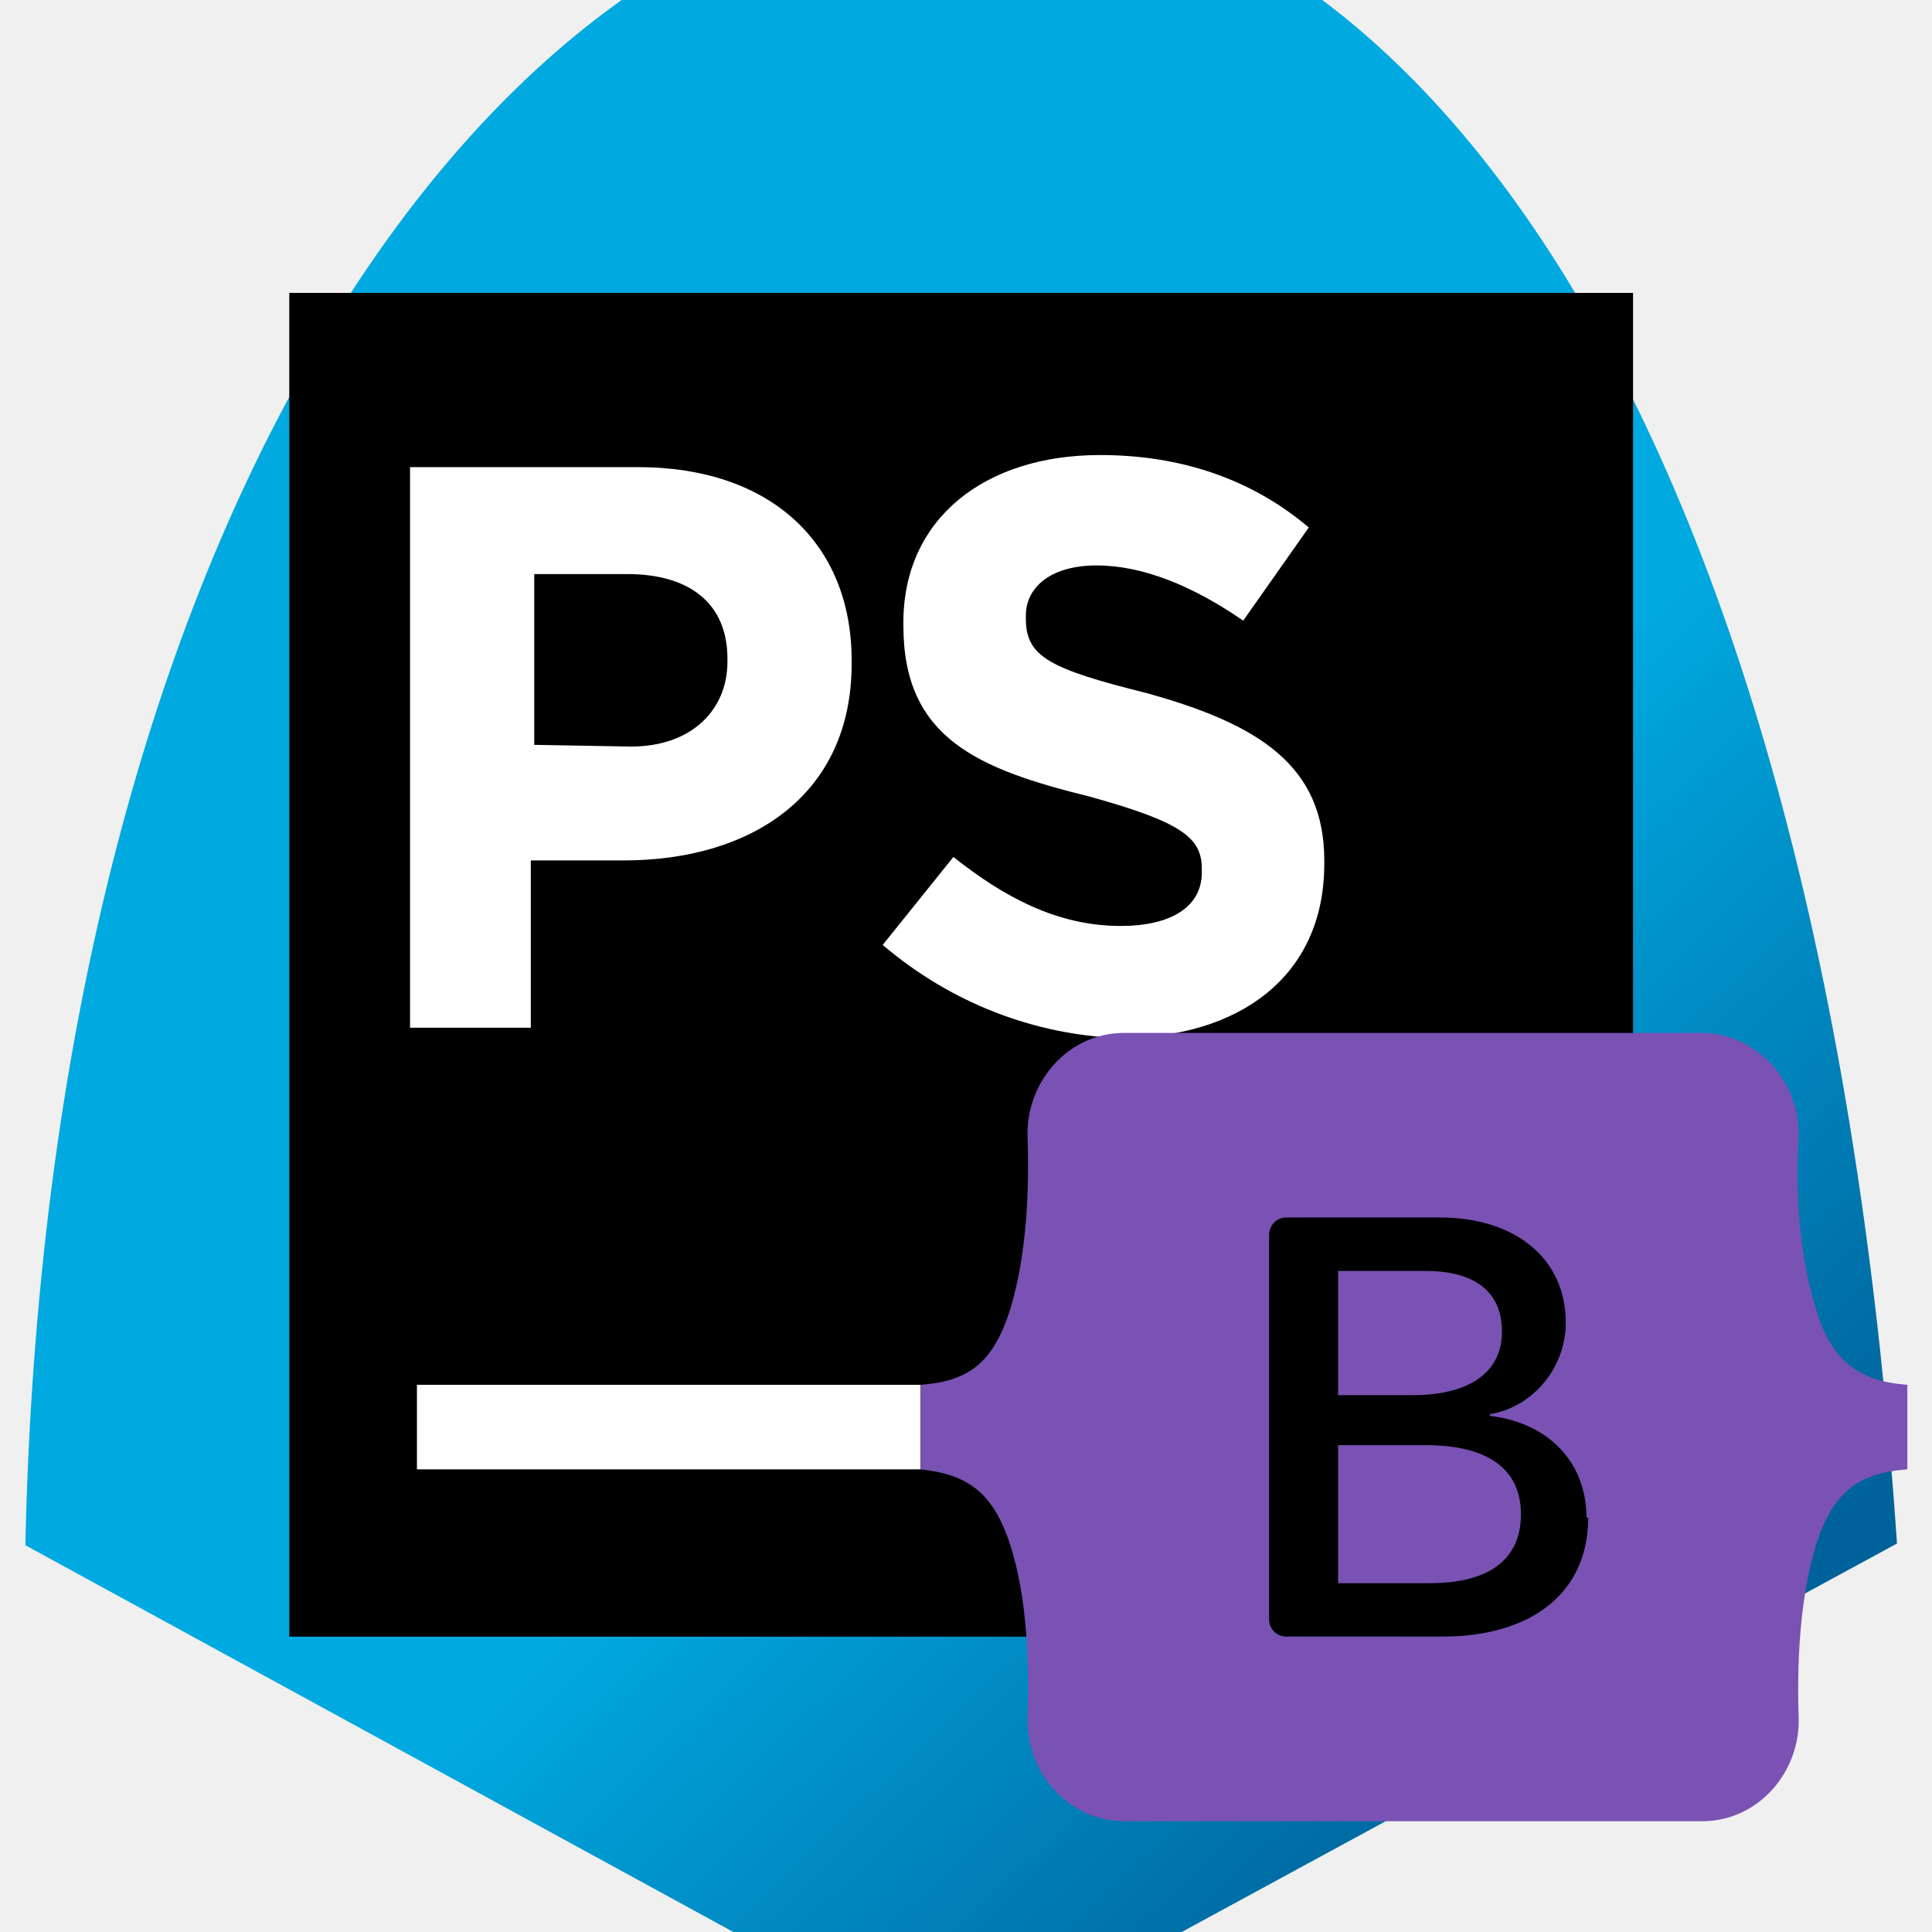
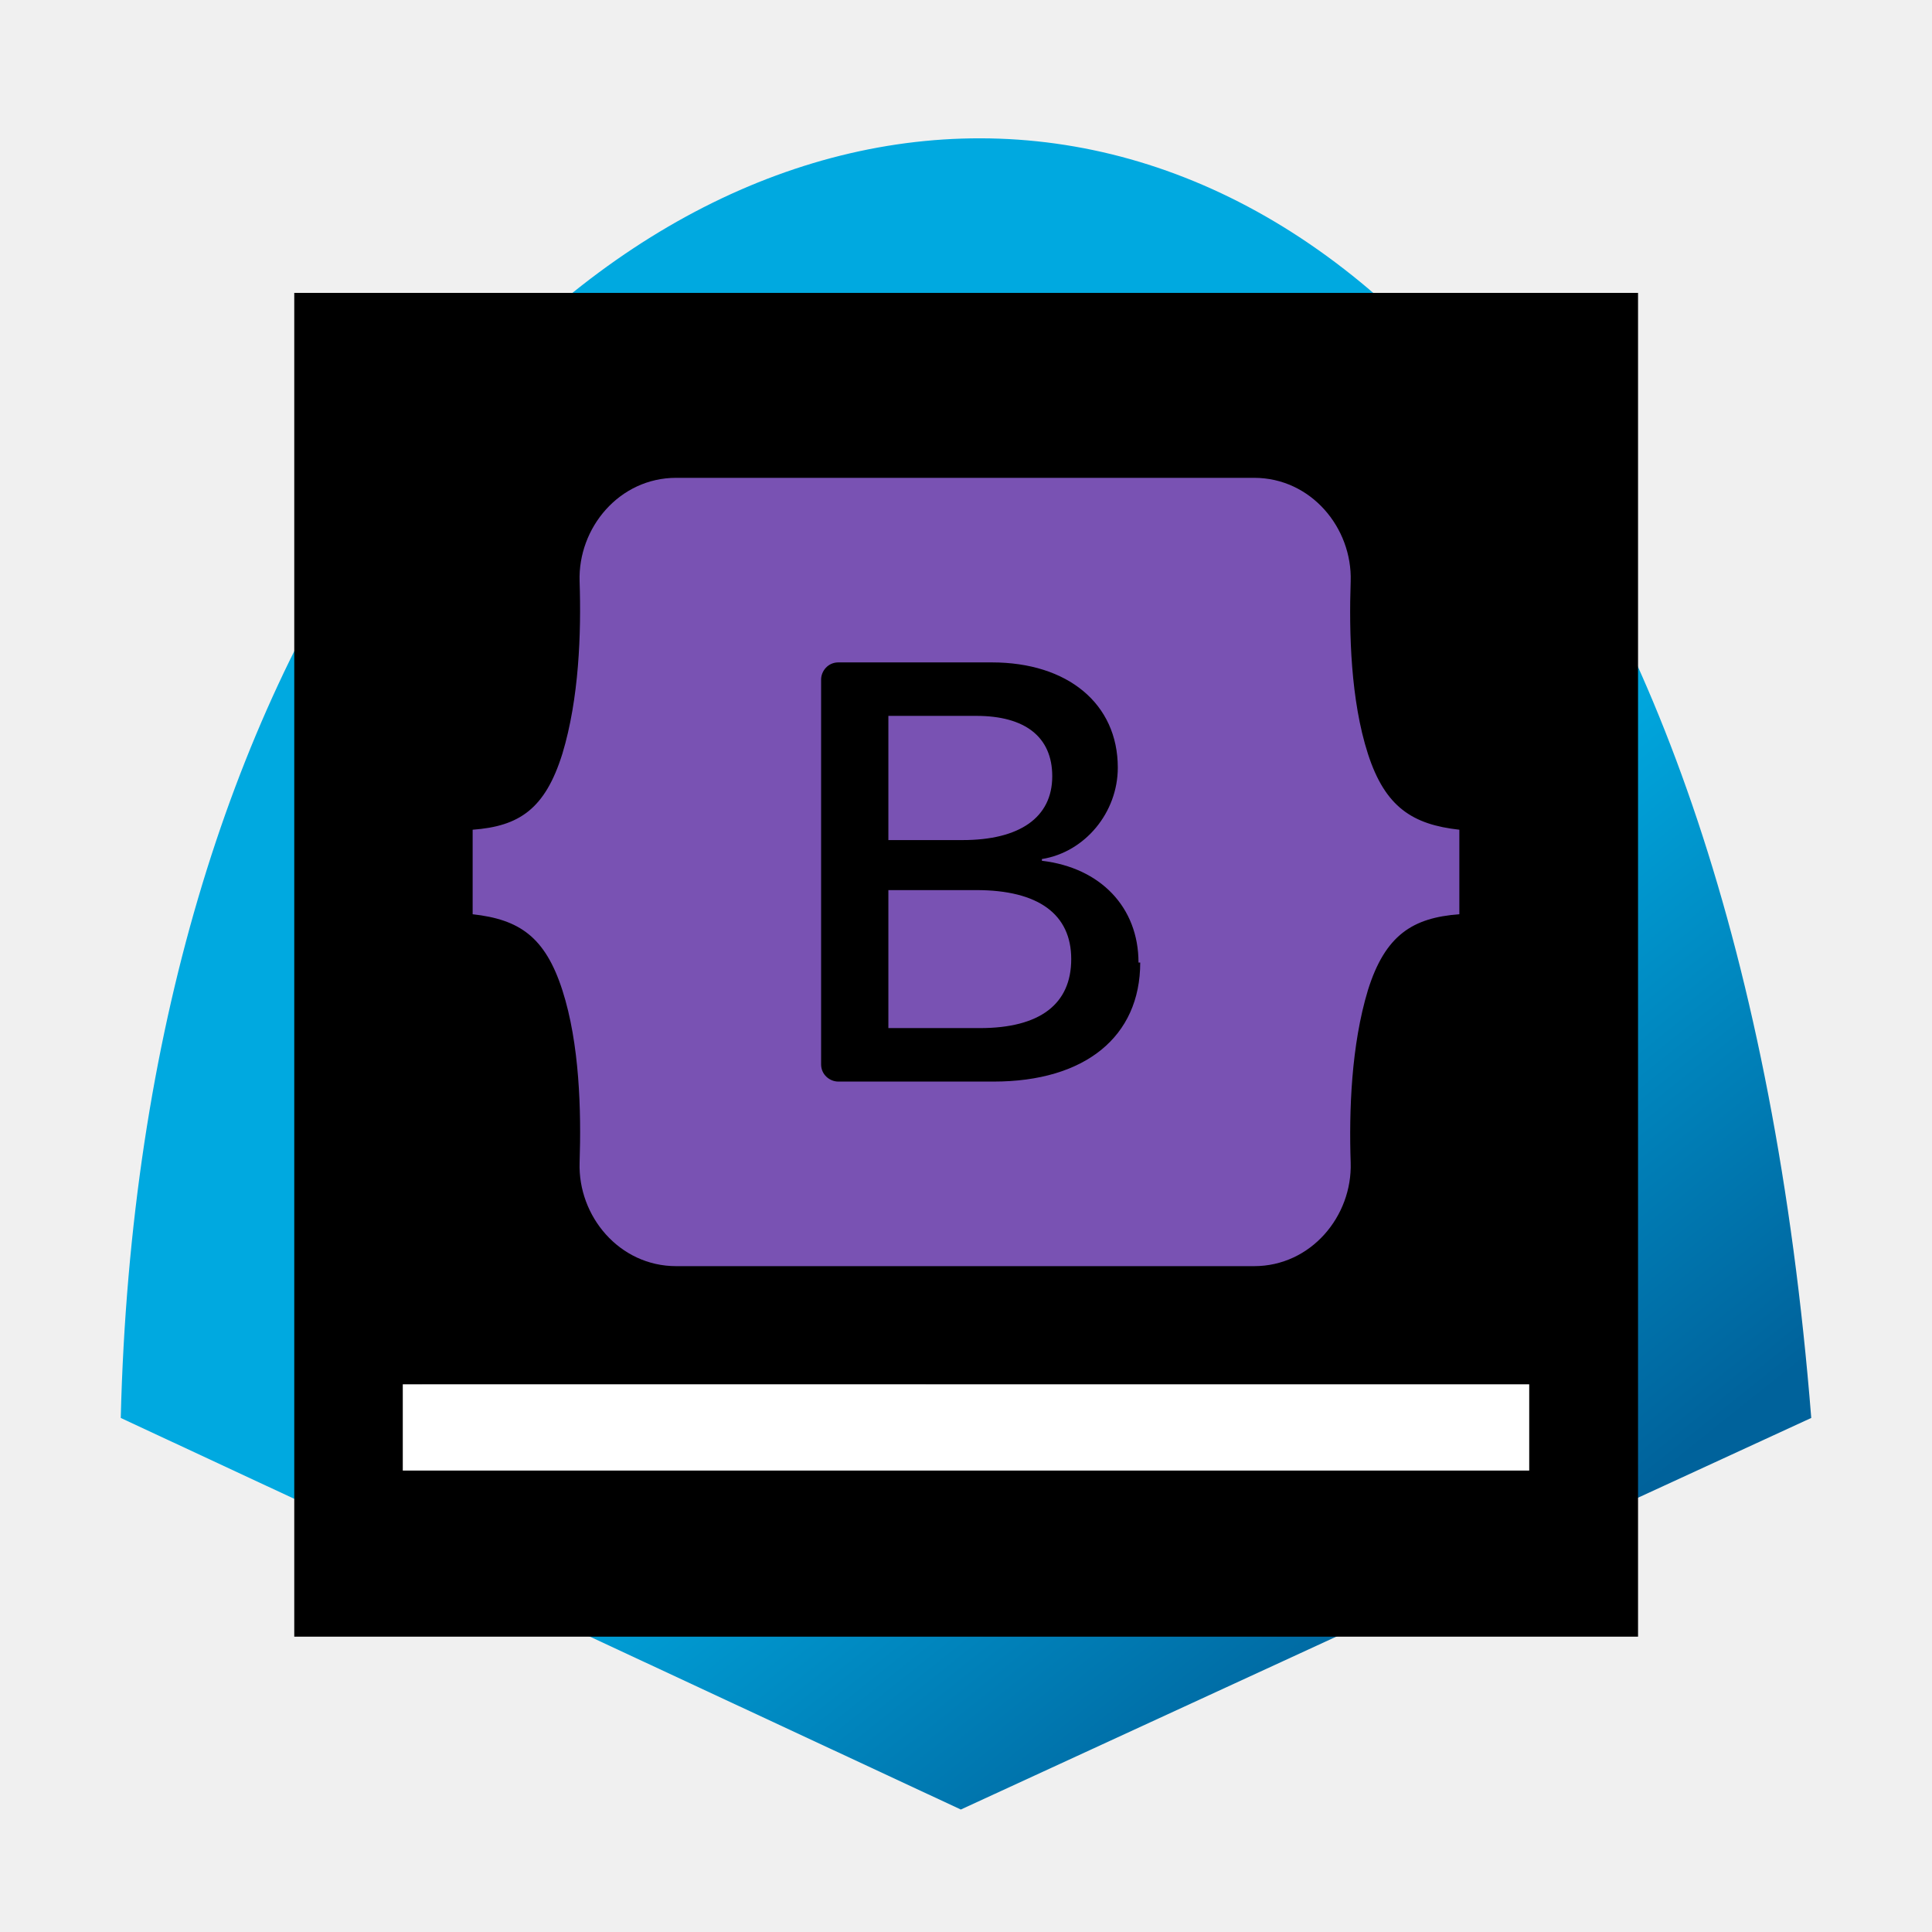
<svg xmlns="http://www.w3.org/2000/svg" xmlns:xlink="http://www.w3.org/1999/xlink" id="Layer_1" viewBox="0 0 1.12 1.12" width="40" height="40" version="1.1">
  <defs id="defs3919">
-     <linearGradient xlink:href="#SVGID_4_" id="linearGradient4955" gradientUnits="userSpaceOnUse" gradientTransform="matrix(0.01989618,0,0,-0.02164466,-0.3058744,2.126598)" x1="63.251" y1="14.642" x2="23.936" y2="60.042" />
+     <linearGradient xlink:href="#SVGID_4_" id="linearGradient4955" gradientUnits="userSpaceOnUse" gradientTransform="matrix(0.01798838,0,0,-0.01662534,-0.1264818,1.081748)" x1="63.251" y1="14.642" x2="23.936" y2="60.042" />
  </defs>
  <style id="style3866">.st0{fill:url(#SVGID_1_)}.st1{fill:url(#SVGID_2_)}.st2{fill:url(#SVGID_3_)}.st3{fill:url(#SVGID_4_)}.st4{fill:#fff}</style>
  <linearGradient id="SVGID_1_" gradientUnits="userSpaceOnUse" x1="0.551" y1="25.16" x2="29.941" y2="63.98" gradientTransform="matrix(1,0,0,-1,0,72)">
    <stop offset=".016" stop-color="#765af8" id="stop3868" />
    <stop offset=".382" stop-color="#b345f1" id="stop3870" />
    <stop offset=".758" stop-color="#fa3293" id="stop3872" />
    <stop offset=".941" stop-color="#ff318c" id="stop3874" />
  </linearGradient>
  <linearGradient id="SVGID_2_" gradientUnits="userSpaceOnUse" x1="2.709" y1="23.637" x2="32.052" y2="62.394" gradientTransform="matrix(1,0,0,-1,0,72)">
    <stop offset=".016" stop-color="#765af8" id="stop3879" />
    <stop offset=".382" stop-color="#b345f1" id="stop3881" />
    <stop offset=".758" stop-color="#fa3293" id="stop3883" />
    <stop offset=".941" stop-color="#ff318c" id="stop3885" />
  </linearGradient>
  <linearGradient id="SVGID_3_" gradientUnits="userSpaceOnUse" x1="50.856" y1="25.595" x2="34.273" y2="64.952" gradientTransform="matrix(1,0,0,-1,0,72)">
    <stop offset=".183" stop-color="#765af8" id="stop3890" />
    <stop offset=".238" stop-color="#8655f6" id="stop3892" />
    <stop offset=".345" stop-color="#9f4cf3" id="stop3894" />
    <stop offset=".443" stop-color="#ae47f2" id="stop3896" />
    <stop offset=".522" stop-color="#b345f1" id="stop3898" />
  </linearGradient>
  <linearGradient id="SVGID_4_" gradientUnits="userSpaceOnUse" x1="63.251" y1="14.642" x2="23.936" y2="60.042" gradientTransform="matrix(0.01989618,0,0,-0.02164466,-0.3058744,2.126598)">
    <stop offset=".016" stop-color="#765af8" id="stop3903" style="stop-color:#00629b;stop-opacity:1" />
    <stop offset=".382" stop-color="#b345f1" id="stop3905" style="stop-color:#00a9e0;stop-opacity:1" />
  </linearGradient>
-   <g id="g4953" transform="translate(0.1037025,-0.8932109)">
-     <path style="fill:url(#linearGradient4955);fill-opacity:1;stroke-width:0.021" id="path3908" d="M -0.089,1.789 0.451,2.084 0.996,1.788 C 0.901,0.385 -0.064,0.621 -0.089,1.789 Z" class="st3" />
-     <g transform="translate(0,-68.88)" id="g3914">
-       <path style="stroke-width:0.018" id="path3910" d="m 0.064,69.943 h 0.779 v 0.779 H 0.064 Z" />
-       <path style="fill:#ffffff;stroke-width:0.018" id="path3912" d="m 0.138,70.576 h 0.292 v 0.049 H 0.138 Z m -0.004,-0.532 h 0.132 c 0.078,0 0.124,0.045 0.124,0.112 v 0.002 c 0,0.076 -0.058,0.114 -0.132,0.114 h -0.054 v 0.097 H 0.134 Z M 0.262,70.206 c 0.036,0 0.056,-0.022 0.056,-0.049 v -0.002 c 0,-0.032 -0.022,-0.049 -0.058,-0.049 h -0.054 v 0.099 z m 0.146,0.115 0.041,-0.051 c 0.029,0.023 0.06,0.04 0.097,0.04 0.029,0 0.047,-0.011 0.047,-0.031 v -0.002 c 0,-0.018 -0.011,-0.027 -0.065,-0.042 -0.065,-0.016 -0.108,-0.034 -0.108,-0.099 v -0.002 c 0,-0.06 0.047,-0.097 0.114,-0.097 0.047,0 0.088,0.014 0.121,0.042 l -0.038,0.054 c -0.029,-0.02 -0.058,-0.032 -0.085,-0.032 -0.027,0 -0.041,0.013 -0.041,0.029 v 0.002 c 0,0.022 0.014,0.029 0.07,0.043 0.065,0.018 0.103,0.042 0.103,0.097 v 0.002 c 0,0.065 -0.049,0.101 -0.119,0.101 -0.049,-0.002 -0.097,-0.02 -0.137,-0.054" class="st4" />
-       <path style="fill:#ffffff;fill-opacity:0;stroke-width:0.018" class="st4" d="m 0.138,70.576 h 0.292 v 0.049 H 0.138 Z m -0.004,-0.532 h 0.132 c 0.078,0 0.124,0.045 0.124,0.112 v 0.002 c 0,0.076 -0.058,0.114 -0.132,0.114 h -0.054 v 0.097 H 0.134 Z M 0.262,70.206 c 0.036,0 0.056,-0.022 0.056,-0.049 v -0.002 c 0,-0.032 -0.022,-0.049 -0.058,-0.049 h -0.054 v 0.099 z m 0.146,0.115 0.041,-0.051 c 0.029,0.023 0.06,0.04 0.097,0.04 0.029,0 0.047,-0.011 0.047,-0.031 v -0.002 c 0,-0.018 -0.011,-0.027 -0.065,-0.042 -0.065,-0.016 -0.108,-0.034 -0.108,-0.099 v -0.002 c 0,-0.06 0.047,-0.097 0.114,-0.097 0.047,0 0.088,0.014 0.121,0.042 l -0.038,0.054 c -0.029,-0.02 -0.058,-0.032 -0.085,-0.032 -0.027,0 -0.041,0.013 -0.041,0.029 v 0.002 c 0,0.022 0.014,0.029 0.07,0.043 0.065,0.018 0.103,0.042 0.103,0.097 v 0.002 c 0,0.065 -0.049,0.101 -0.119,0.101 -0.049,-0.002 -0.097,-0.02 -0.137,-0.054" id="path4086" />
-     </g>
-     <path id="path3761" d="m 0.548,1.492 c -0.033,0 -0.057,0.029 -0.056,0.06 0.001,0.03 -3.1102e-4,0.068 -0.01,0.1 -0.01,0.032 -0.025,0.042 -0.052,0.044 v 0.049 c 0.027,0.003 0.042,0.013 0.052,0.044 0.01,0.031 0.011,0.07 0.01,0.1 -0.001,0.031 0.023,0.06 0.056,0.06 h 0.335 c 0.033,0 0.057,-0.029 0.056,-0.06 -0.001,-0.03 3.1103e-4,-0.068 0.01,-0.1 0.01,-0.032 0.026,-0.042 0.053,-0.044 V 1.696 C 0.975,1.694 0.958,1.683 0.949,1.652 0.939,1.62 0.937,1.582 0.939,1.552 0.94,1.521 0.915,1.492 0.883,1.492 H 0.548 Z m 0.269,0.281 c 0,0.043 -0.032,0.069 -0.085,0.069 h -0.09 c -0.005,0 -0.01,-0.004 -0.01,-0.01 v -0.223 c 0,-0.005 0.004,-0.01 0.01,-0.01 h 0.089 c 0.044,0 0.073,0.024 0.073,0.061 0,0.026 -0.019,0.049 -0.044,0.053 v 0.001 c 0.034,0.004 0.056,0.027 0.056,0.059 z M 0.723,1.63 h -0.051 v 0.072 h 0.043 c 0.033,0 0.052,-0.013 0.052,-0.037 -3.44e-6,-0.023 -0.016,-0.035 -0.044,-0.035 z m -0.051,0.101 v 0.08 h 0.053 c 0.035,0 0.053,-0.014 0.053,-0.04 0,-0.026 -0.019,-0.04 -0.055,-0.04 h -0.051 z" style="fill:#7952b3;fill-rule:evenodd;stroke-width:0.001" />
+   <path class="st3" d="M 0.07,0.822 0.557,1.049 1.05,0.822 C 0.964,-0.256 0.092,-0.074 0.07,0.822 Z" id="path3908" style="fill:url(#linearGradient4955);fill-opacity:1;stroke-width:0.017" />
+   <g id="g3914" transform="translate(0.1065862,-69.77321)">
+     <path d="m 0.064,69.943 h 0.779 v 0.779 H 0.064 Z" id="path3910" style="stroke-width:0.018" />
+     <path class="st4" d="m 0.138,70.576 h 0.292 v 0.049 H 0.138 Z m -0.004,-0.532 h 0.132 c 0.078,0 0.124,0.045 0.124,0.112 v 0.002 c 0,0.076 -0.058,0.114 -0.132,0.114 h -0.054 v 0.097 H 0.134 Z M 0.262,70.206 c 0.036,0 0.056,-0.022 0.056,-0.049 v -0.002 c 0,-0.032 -0.022,-0.049 -0.058,-0.049 h -0.054 v 0.099 z m 0.146,0.115 0.041,-0.051 c 0.029,0.023 0.06,0.04 0.097,0.04 0.029,0 0.047,-0.011 0.047,-0.031 v -0.002 c 0,-0.018 -0.011,-0.027 -0.065,-0.042 -0.065,-0.016 -0.108,-0.034 -0.108,-0.099 v -0.002 c 0,-0.06 0.047,-0.097 0.114,-0.097 0.047,0 0.088,0.014 0.121,0.042 l -0.038,0.054 c -0.029,-0.02 -0.058,-0.032 -0.085,-0.032 -0.027,0 -0.041,0.013 -0.041,0.029 v 0.002 c 0,0.022 0.014,0.029 0.07,0.043 0.065,0.018 0.103,0.042 0.103,0.097 v 0.002 c 0,0.065 -0.049,0.101 -0.119,0.101 -0.049,-0.002 -0.097,-0.02 -0.137,-0.054" id="path3912" style="fill:#ffffff;stroke-width:0.018" />
+     <path id="path4086" d="m 0.138,70.576 h 0.292 v 0.049 H 0.138 Z m -0.004,-0.532 h 0.132 c 0.078,0 0.124,0.045 0.124,0.112 v 0.002 c 0,0.076 -0.058,0.114 -0.132,0.114 h -0.054 v 0.097 H 0.134 Z M 0.262,70.206 c 0.036,0 0.056,-0.022 0.056,-0.049 v -0.002 c 0,-0.032 -0.022,-0.049 -0.058,-0.049 h -0.054 v 0.099 z m 0.146,0.115 0.041,-0.051 c 0.029,0.023 0.06,0.04 0.097,0.04 0.029,0 0.047,-0.011 0.047,-0.031 v -0.002 c 0,-0.018 -0.011,-0.027 -0.065,-0.042 -0.065,-0.016 -0.108,-0.034 -0.108,-0.099 v -0.002 c 0,-0.06 0.047,-0.097 0.114,-0.097 0.047,0 0.088,0.014 0.121,0.042 l -0.038,0.054 c -0.029,-0.02 -0.058,-0.032 -0.085,-0.032 -0.027,0 -0.041,0.013 -0.041,0.029 v 0.002 c 0,0.022 0.014,0.029 0.07,0.043 0.065,0.018 0.103,0.042 0.103,0.097 v 0.002 c 0,0.065 -0.049,0.101 -0.119,0.101 -0.049,-0.002 -0.097,-0.02 -0.137,-0.054" class="st4" style="fill:#ffffff;fill-opacity:0;stroke-width:0.018" />
  </g>
+   <rect style="fill:#000000;fill-opacity:1;stroke:#000000;stroke-width:0.089;stroke-miterlimit:4;stroke-dasharray:none;stroke-opacity:1" id="rect45" width="0.637" height="0.403" x="0.24" y="0.244" />
+   <path style="fill:#7952b3;fill-rule:evenodd;stroke-width:0.001" d="m 0.392,0.277 c -0.033,0 -0.057,0.029 -0.056,0.06 0.001,0.03 -3.1102e-4,0.068 -0.01,0.1 -0.01,0.032 -0.025,0.042 -0.052,0.044 v 0.049 c 0.027,0.003 0.042,0.013 0.052,0.044 0.01,0.031 0.011,0.07 0.01,0.1 -0.001,0.031 0.023,0.06 0.056,0.06 h 0.335 c 0.033,0 0.057,-0.029 0.056,-0.06 -0.001,-0.03 3.1111e-4,-0.068 0.01,-0.1 0.01,-0.032 0.026,-0.042 0.053,-0.044 v -0.049 c -0.027,-0.003 -0.043,-0.013 -0.053,-0.044 -0.01,-0.031 -0.011,-0.07 -0.01,-0.1 0.001,-0.031 -0.023,-0.06 -0.056,-0.06 H 0.392 Z m 0.269,0.281 c 0,0.043 -0.032,0.069 -0.085,0.069 h -0.09 c -0.005,0 -0.01,-0.004 -0.01,-0.01 v -0.223 c 0,-0.005 0.004,-0.01 0.01,-0.01 h 0.089 c 0.044,0 0.073,0.024 0.073,0.061 0,0.026 -0.019,0.049 -0.044,0.053 v 0.001 c 0.034,0.004 0.056,0.027 0.056,0.059 z m -0.095,-0.143 h -0.051 v 0.072 h 0.043 c 0.033,0 0.052,-0.013 0.052,-0.037 -3.44e-6,-0.023 -0.016,-0.035 -0.044,-0.035 z m -0.051,0.101 v 0.08 h 0.053 c 0.035,0 0.053,-0.014 0.053,-0.04 0,-0.026 -0.019,-0.04 -0.055,-0.04 h -0.051 z" id="path3761" />
+   <rect style="fill:#ffffff;fill-opacity:1;stroke:#ffffff;stroke-width:0.043;stroke-miterlimit:4;stroke-dasharray:none;stroke-opacity:1" id="rect854" width="0.61" height="0.007" x="0.255" y="0.824" />
</svg>
